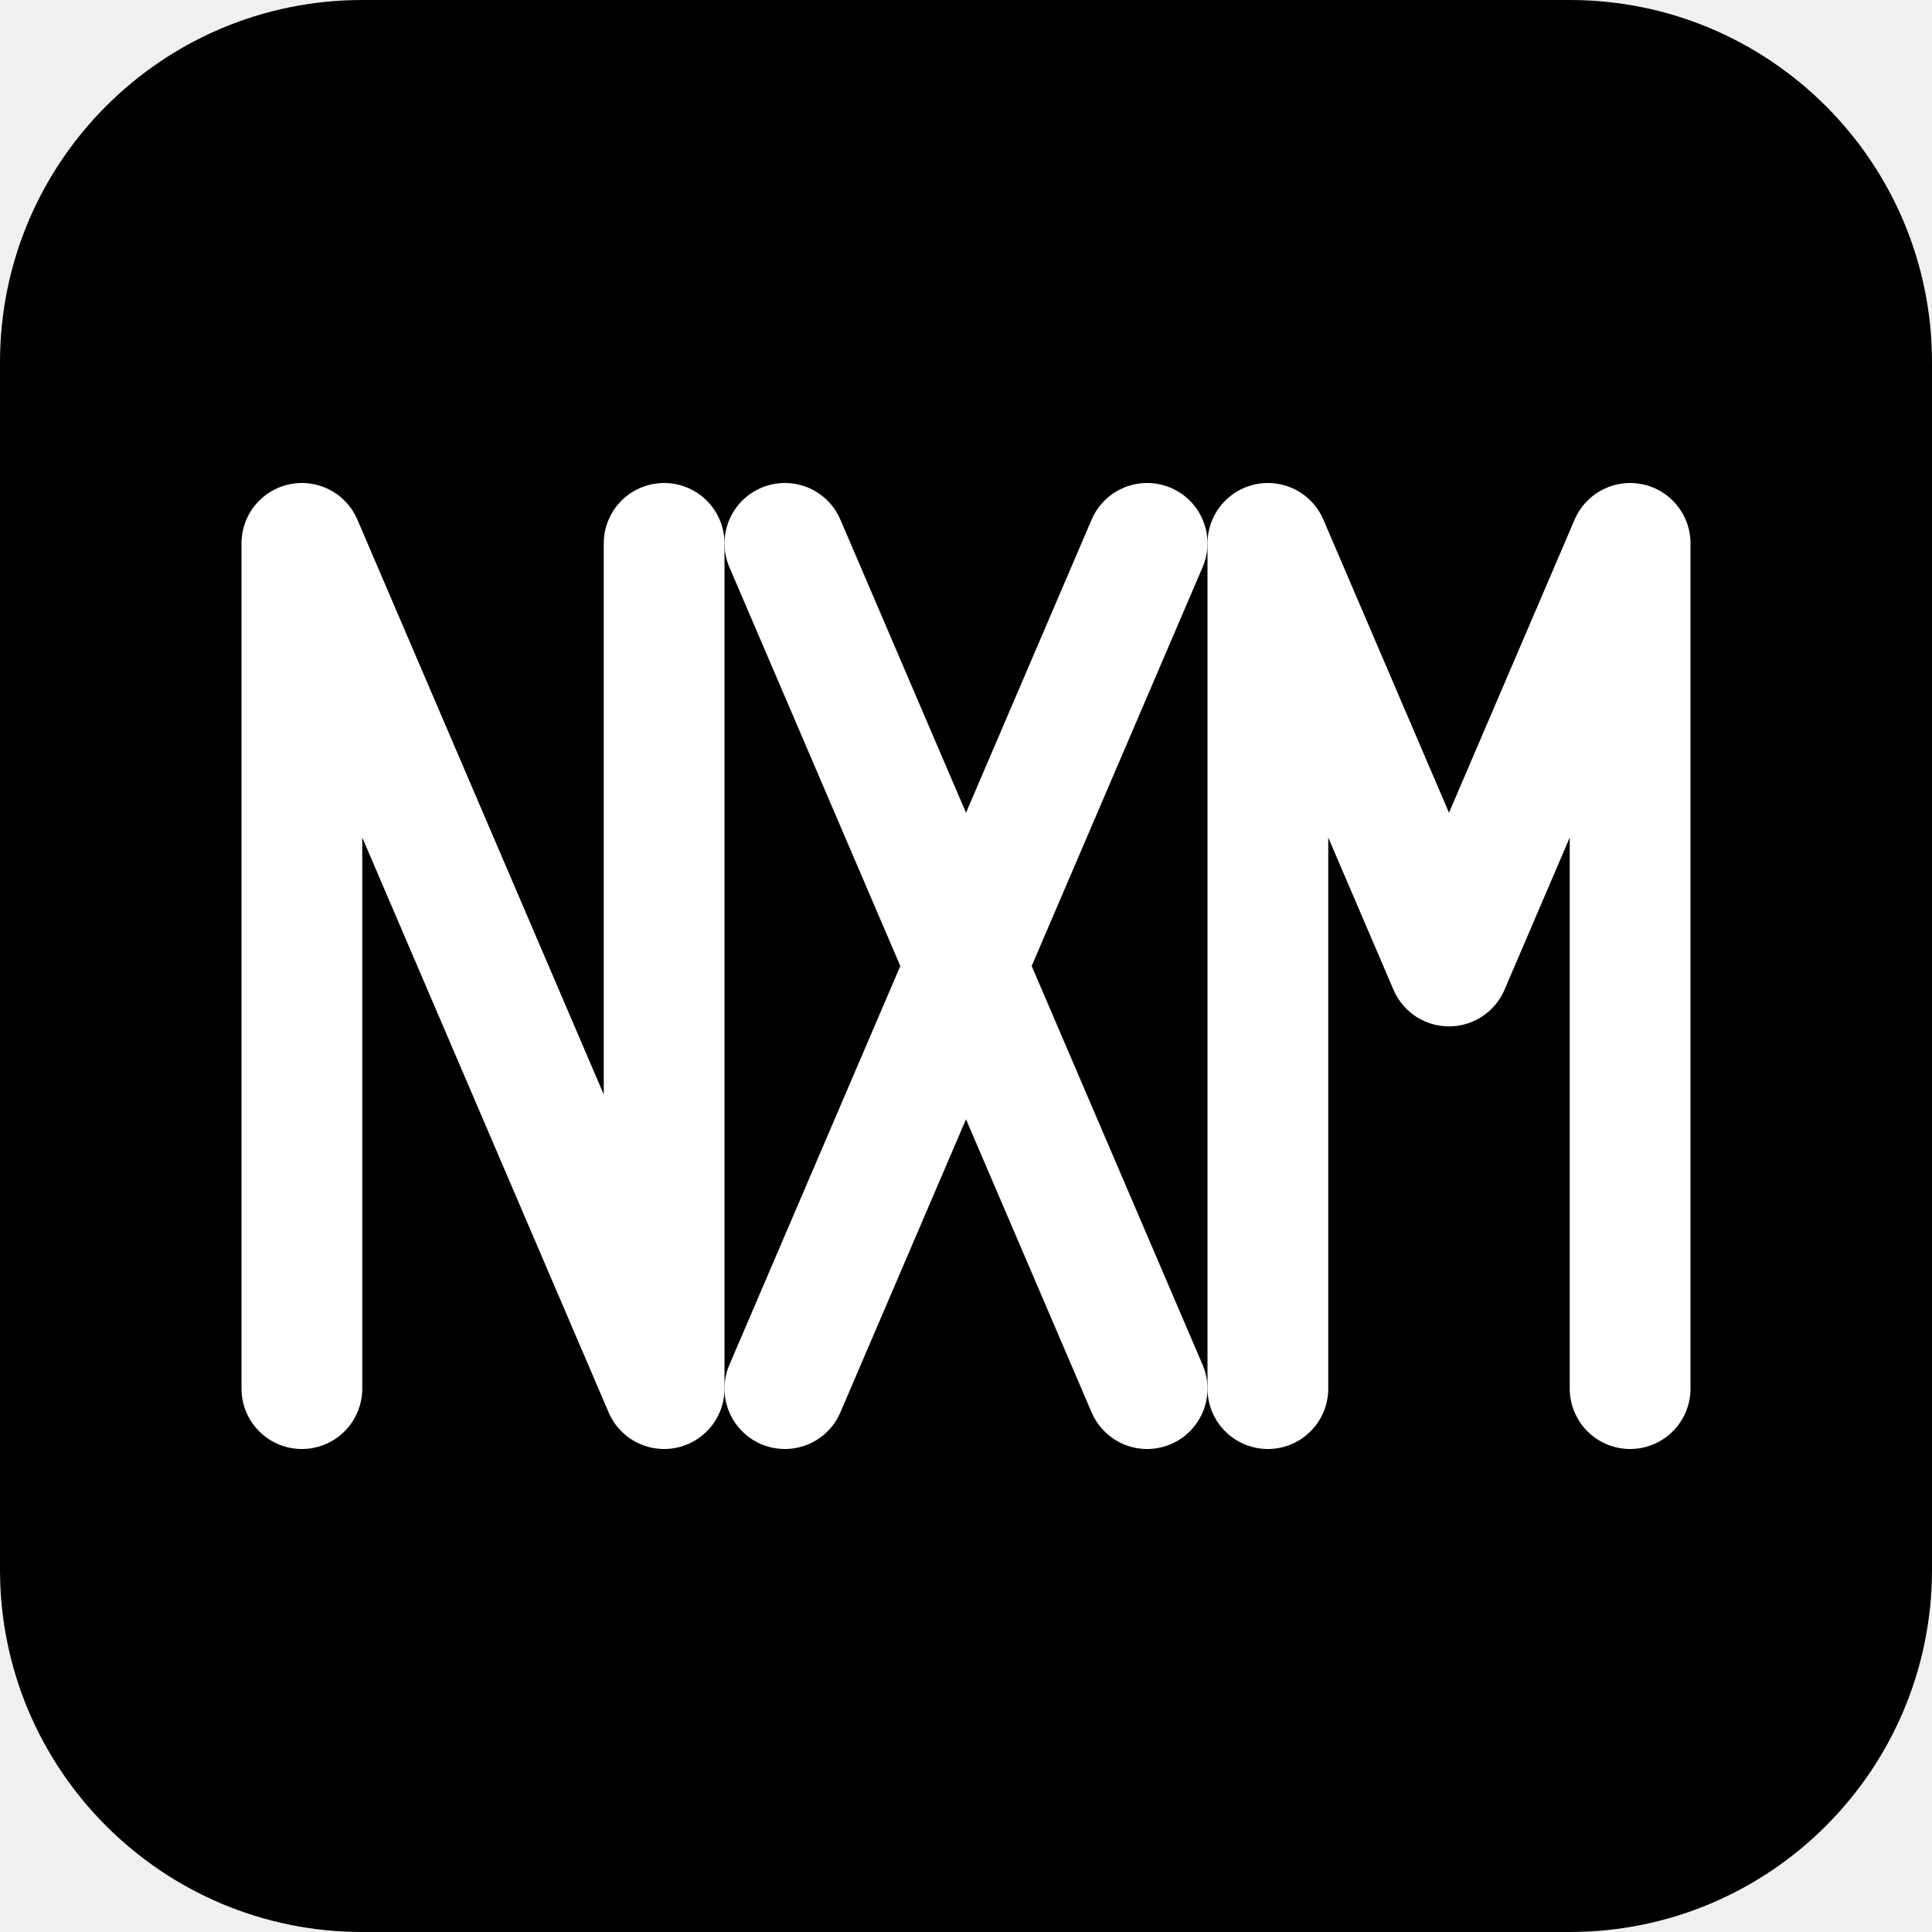
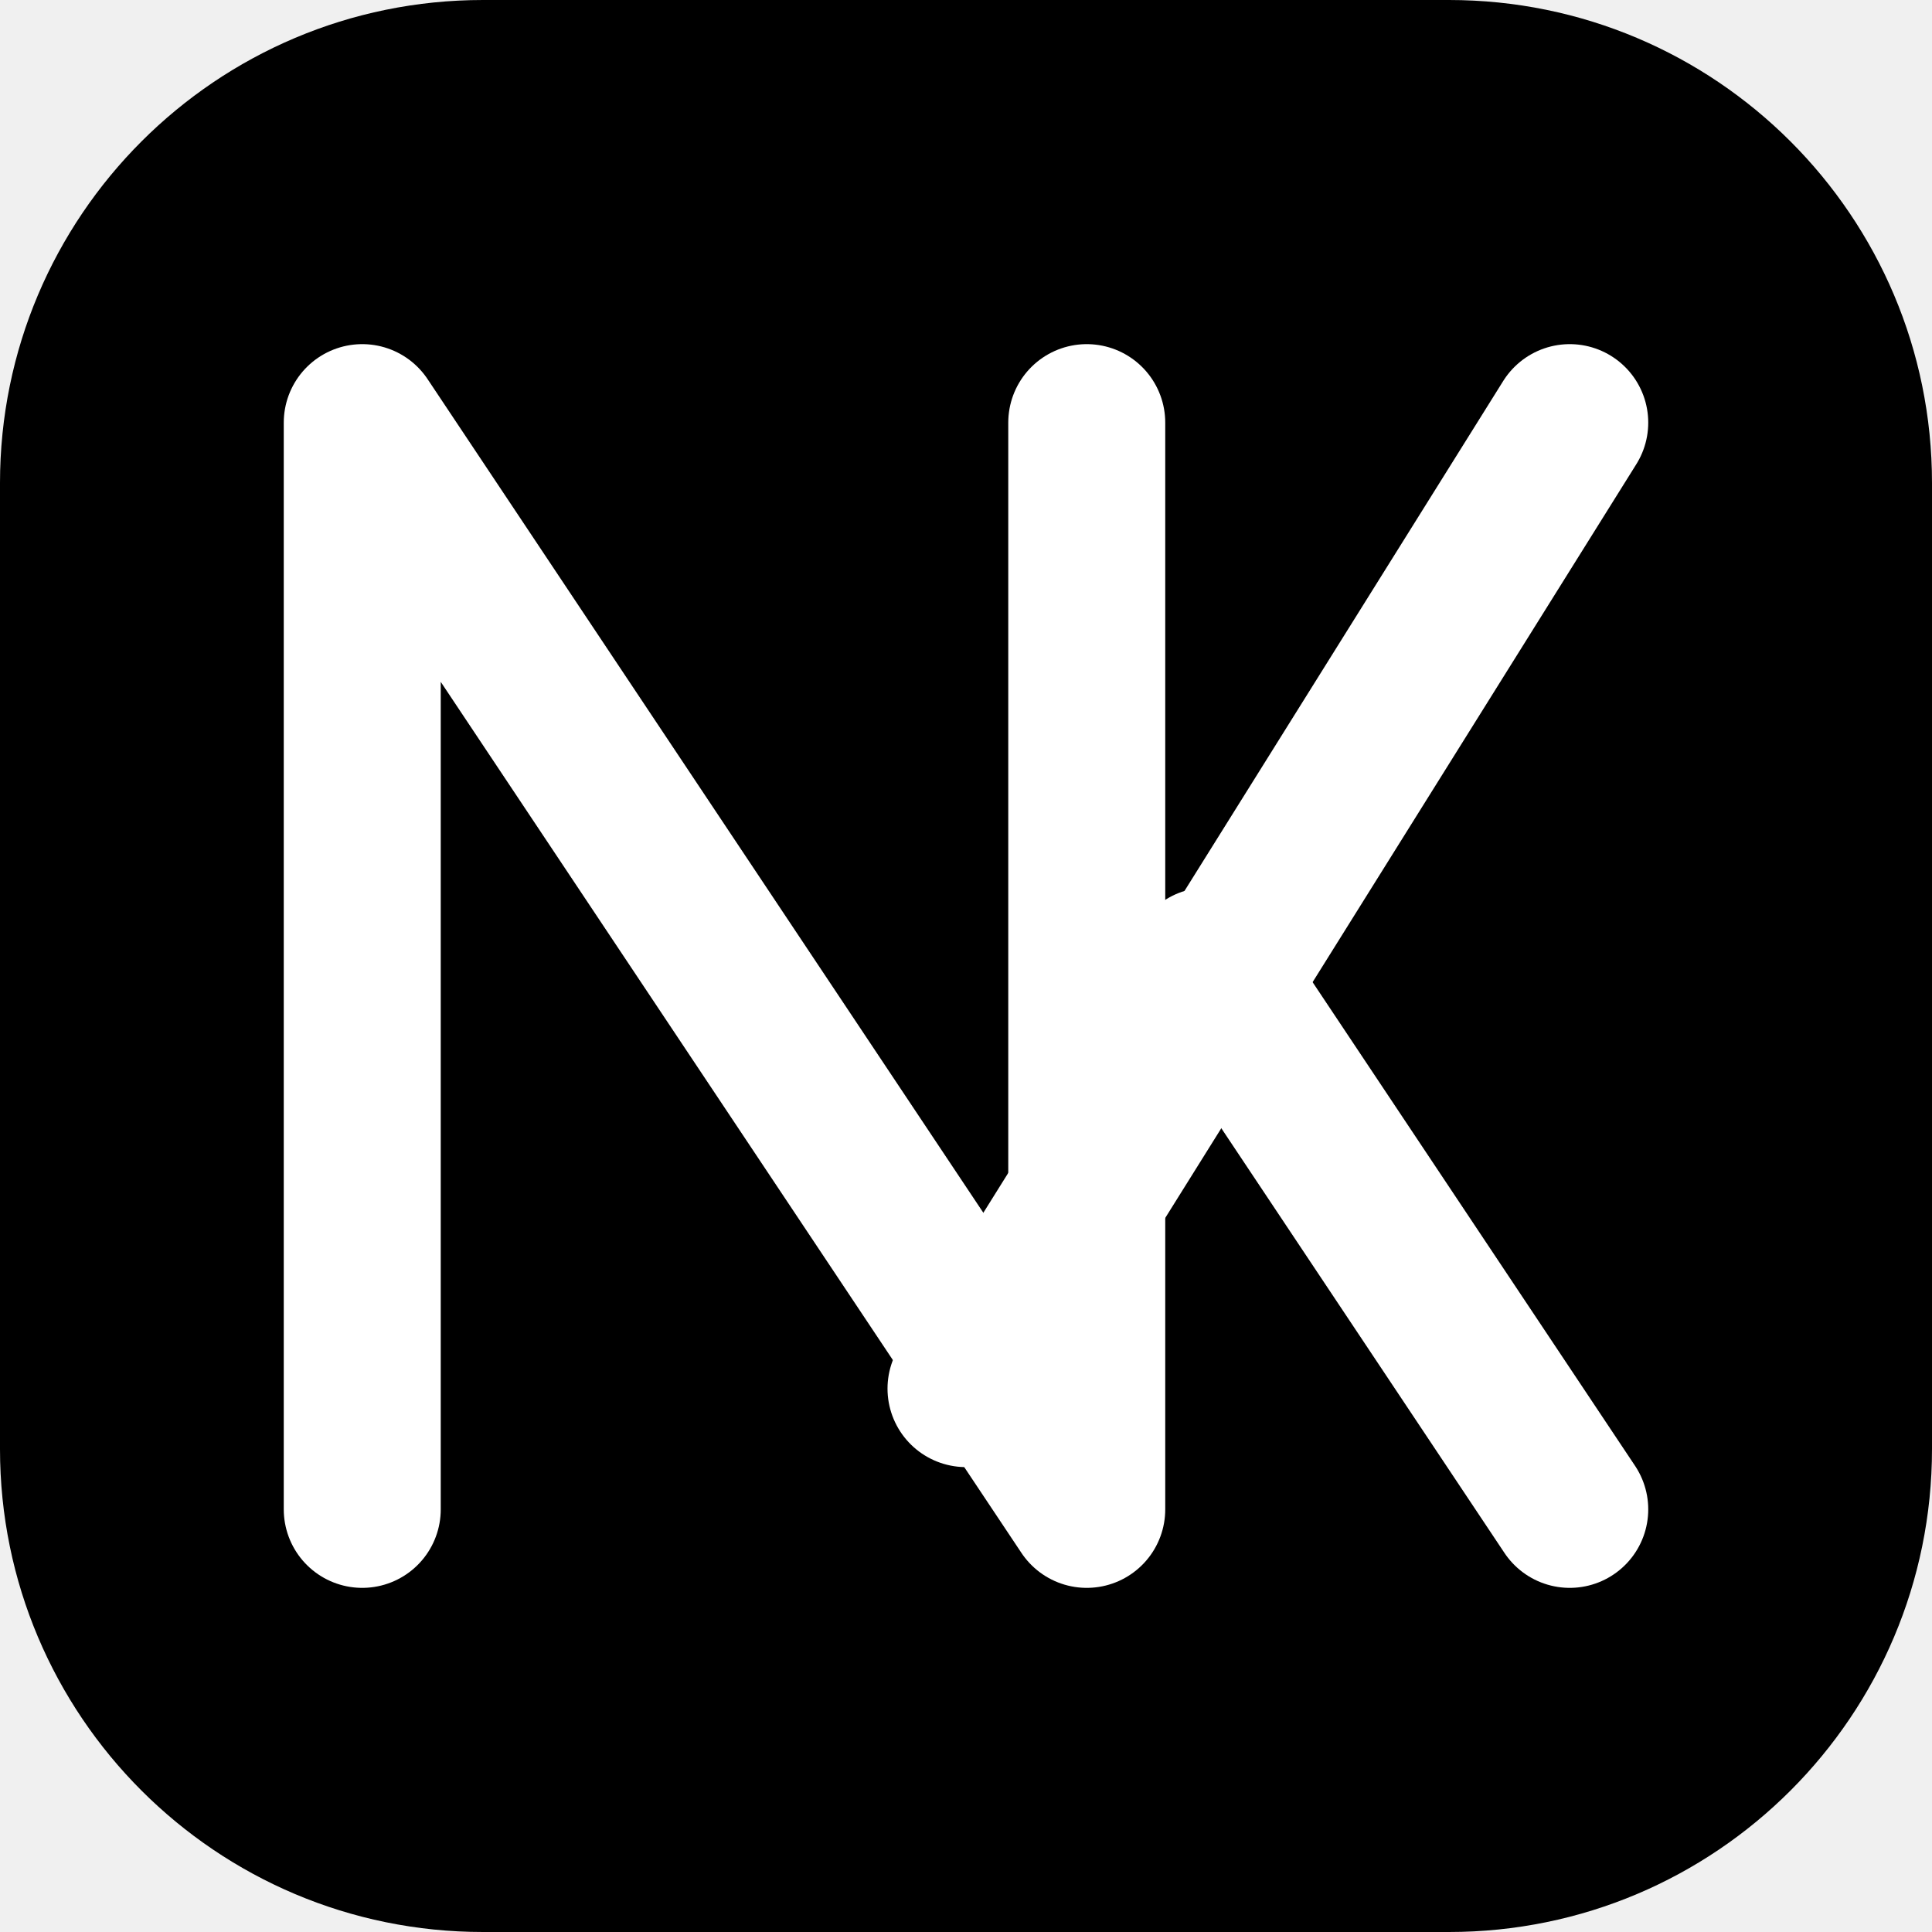
<svg xmlns="http://www.w3.org/2000/svg" viewBox="0 0 32 32" width="32" height="32" fill="none">
-   <rect width="32" height="32" rx="6" fill="#000000" />
-   <path d="M5 23V9L11 23V9" stroke="#ffffff" stroke-width="2" stroke-linecap="round" stroke-linejoin="round" />
-   <path d="M13 9L19 23M19 9L13 23" stroke="#ffffff" stroke-width="2" stroke-linecap="round" stroke-linejoin="round" />
-   <path d="M21 23V9L24 16L27 9V23" stroke="#ffffff" stroke-width="2" stroke-linecap="round" stroke-linejoin="round" />
+   <rect width="32" height="32" rx="8" fill="#000000" />
+   <path d="M6 25V7L18 25V7" stroke="#ffffff" stroke-width="2.6" stroke-linecap="round" stroke-linejoin="round" />
+   <path d="M26 7L16 23" stroke="#ffffff" stroke-width="2.6" stroke-linecap="round" />
+   <path d="M20 16L26 25" stroke="#ffffff" stroke-width="2.6" stroke-linecap="round" />
</svg>
